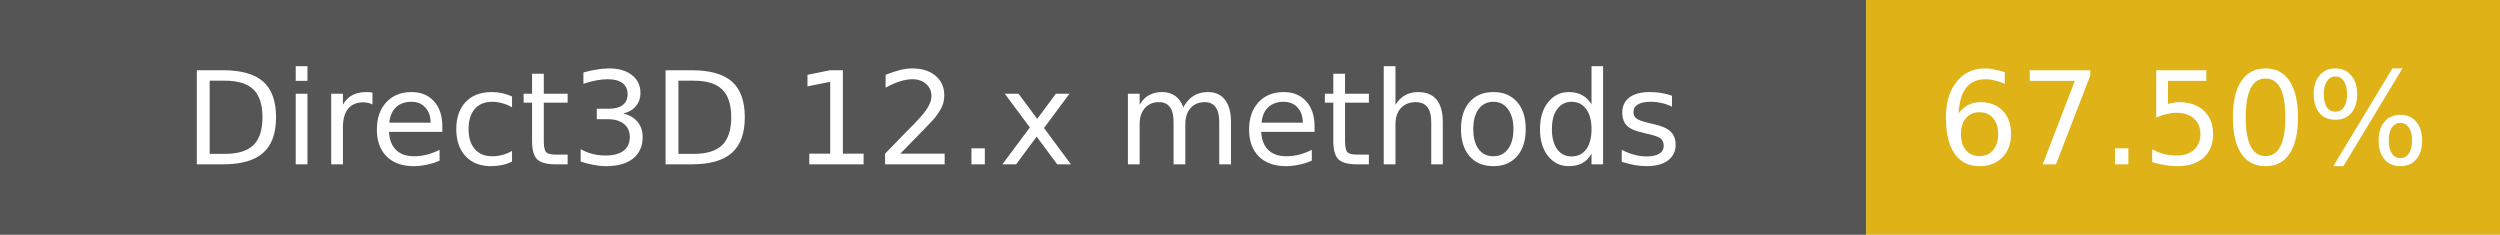
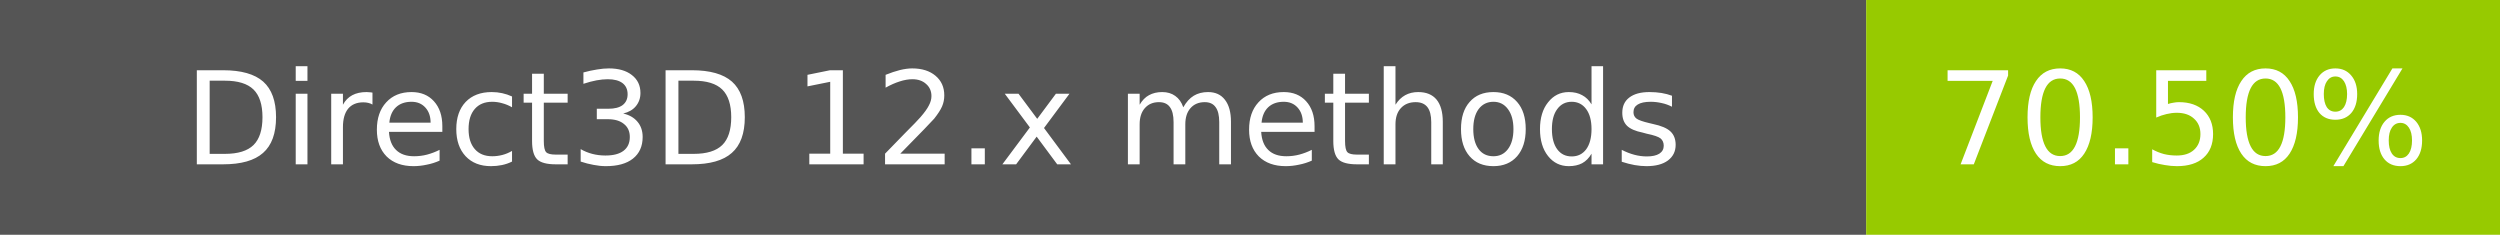
- <svg xmlns="http://www.w3.org/2000/svg" width="213" height="20" role="img" aria-label="Direct3D 12.x methods: 67.50%">
+ <svg xmlns="http://www.w3.org/2000/svg" width="213" height="20" role="img" aria-label="Direct3D 12.x methods: 70.50%">
  <rect width="159" height="20" fill="#555" />
-   <rect x="159" width="54" height="20" fill="#dfb317" />
+   <rect x="159" width="54" height="20" fill="#97ca00" />
  <g fill="#fff" font-family="Verdana,DejaVu Sans,sans-serif" font-size="11" text-anchor="middle">
    <text x="79.5" y="14">Direct3D 12.x methods</text>
-     <text x="186.0" y="14">67.50%</text>
+     <text x="186.0" y="14">70.50%</text>
  </g>
</svg>
